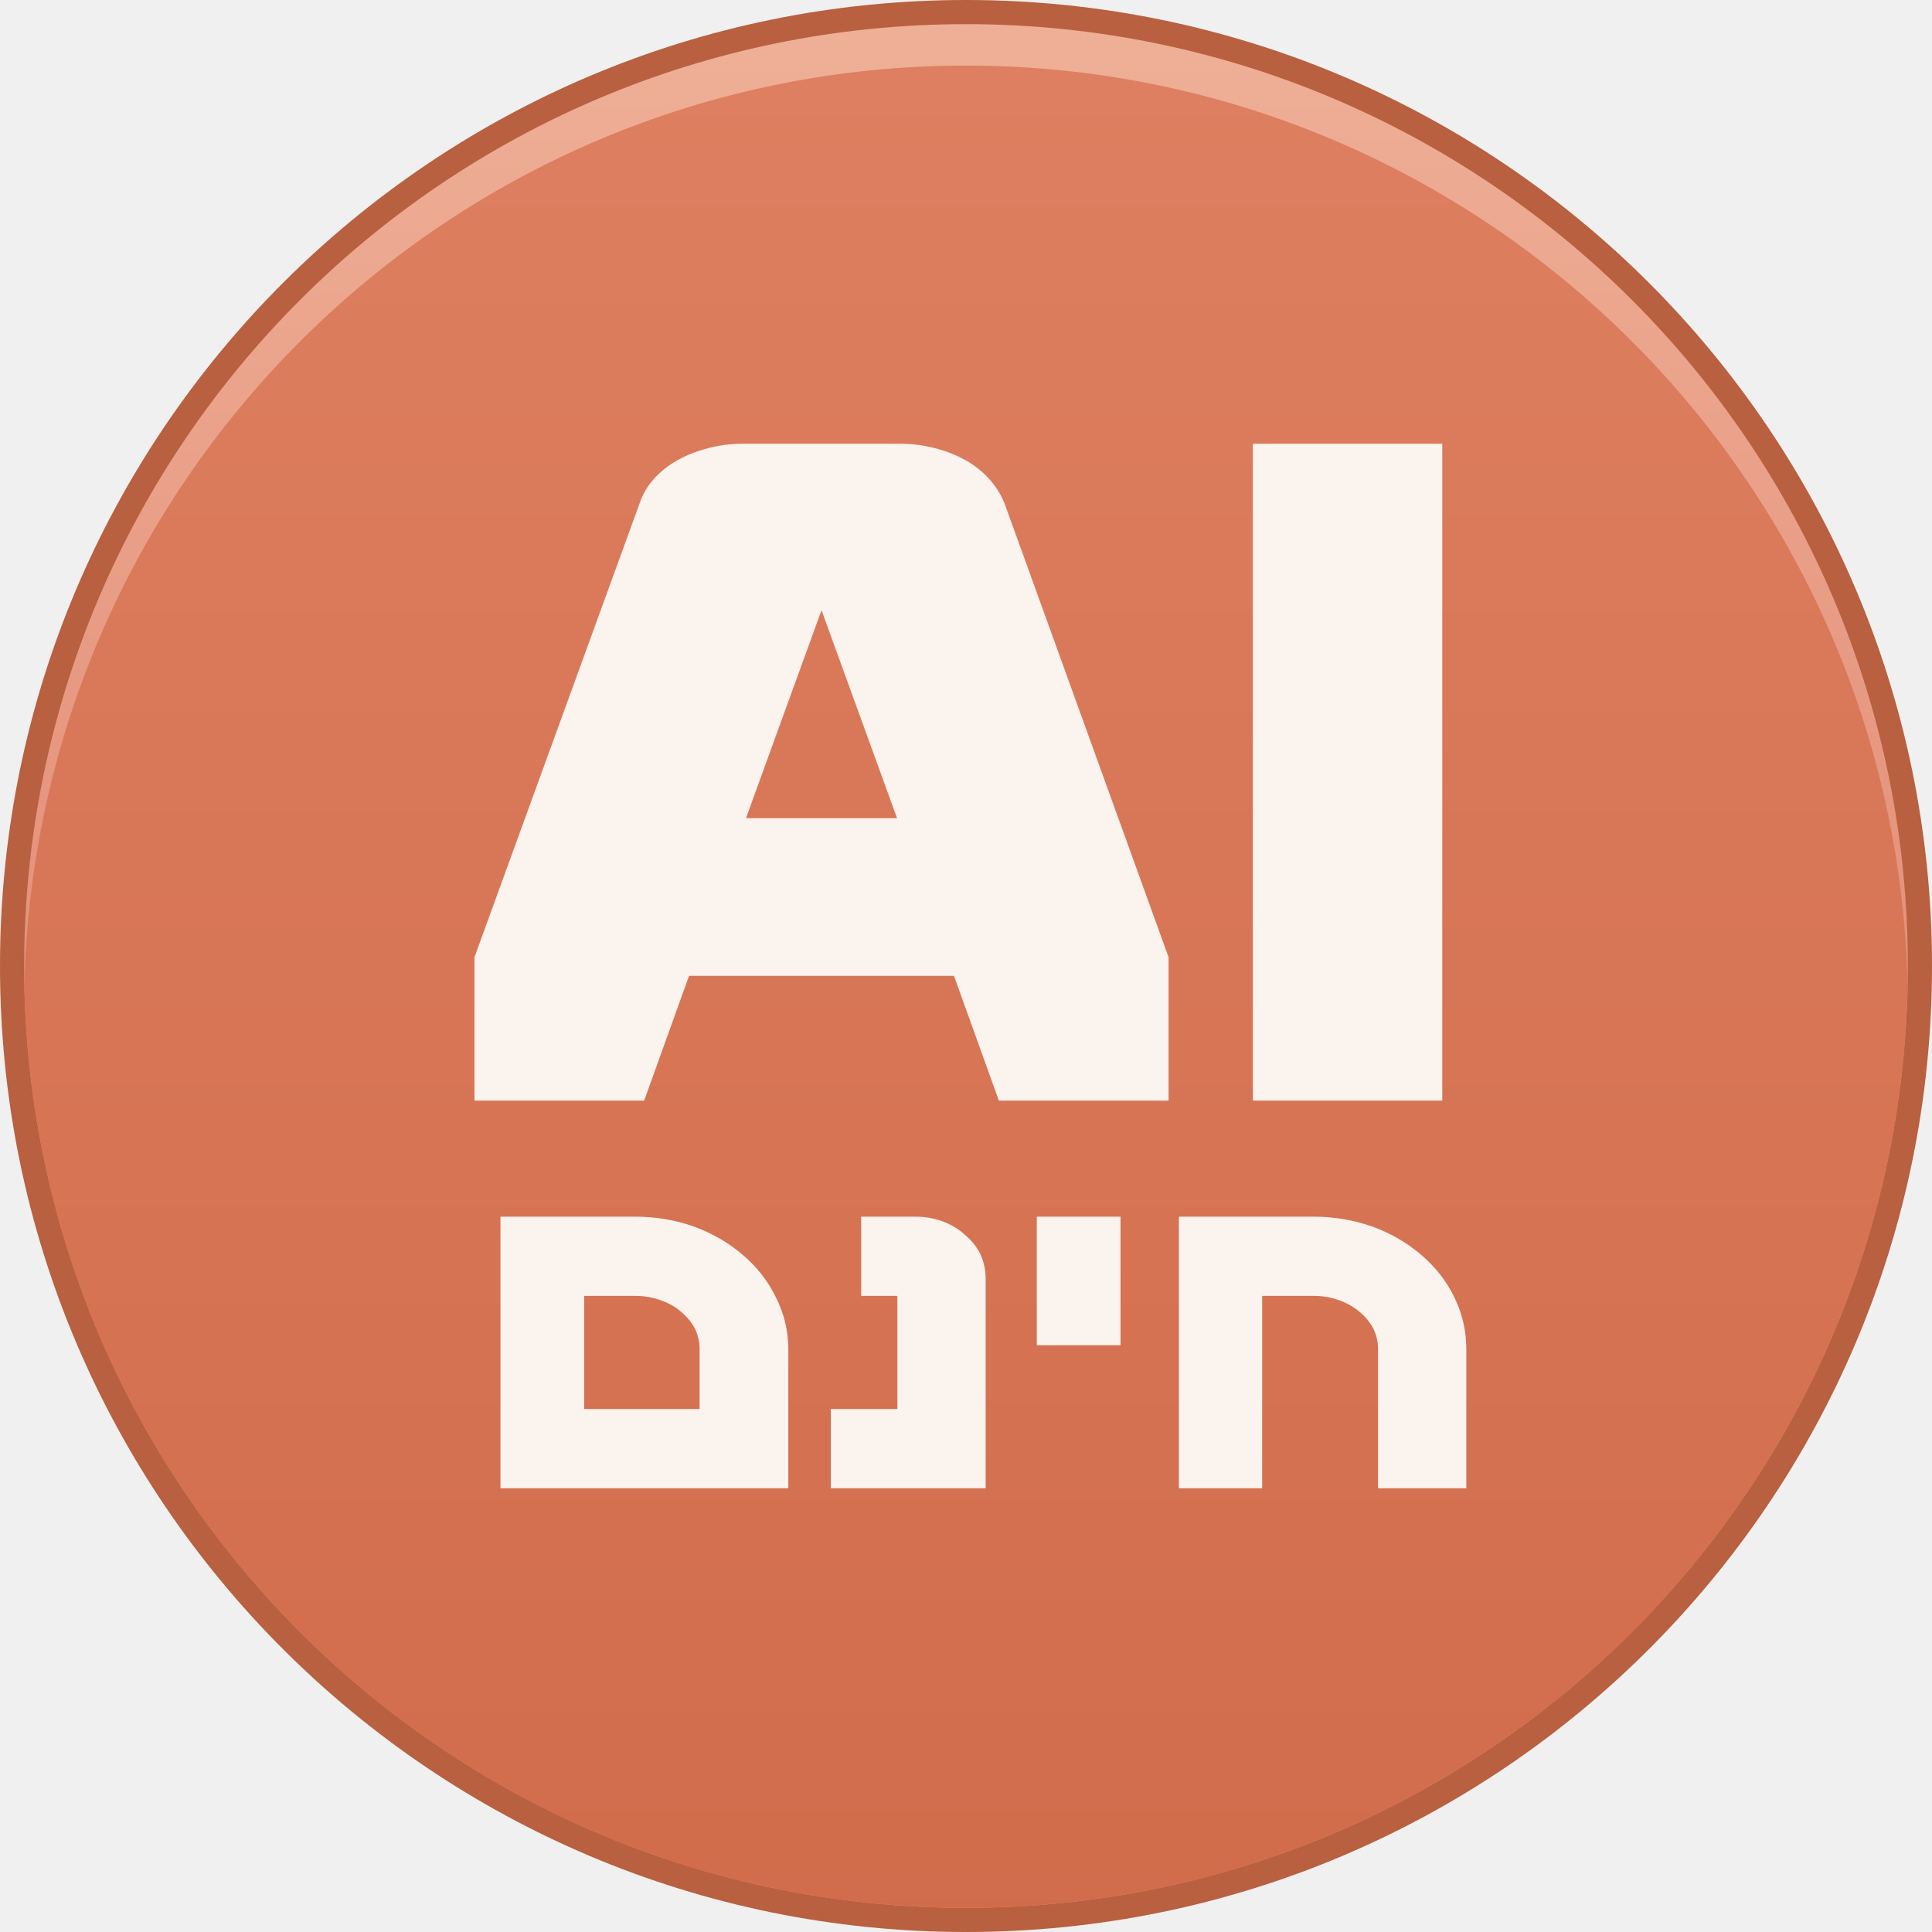
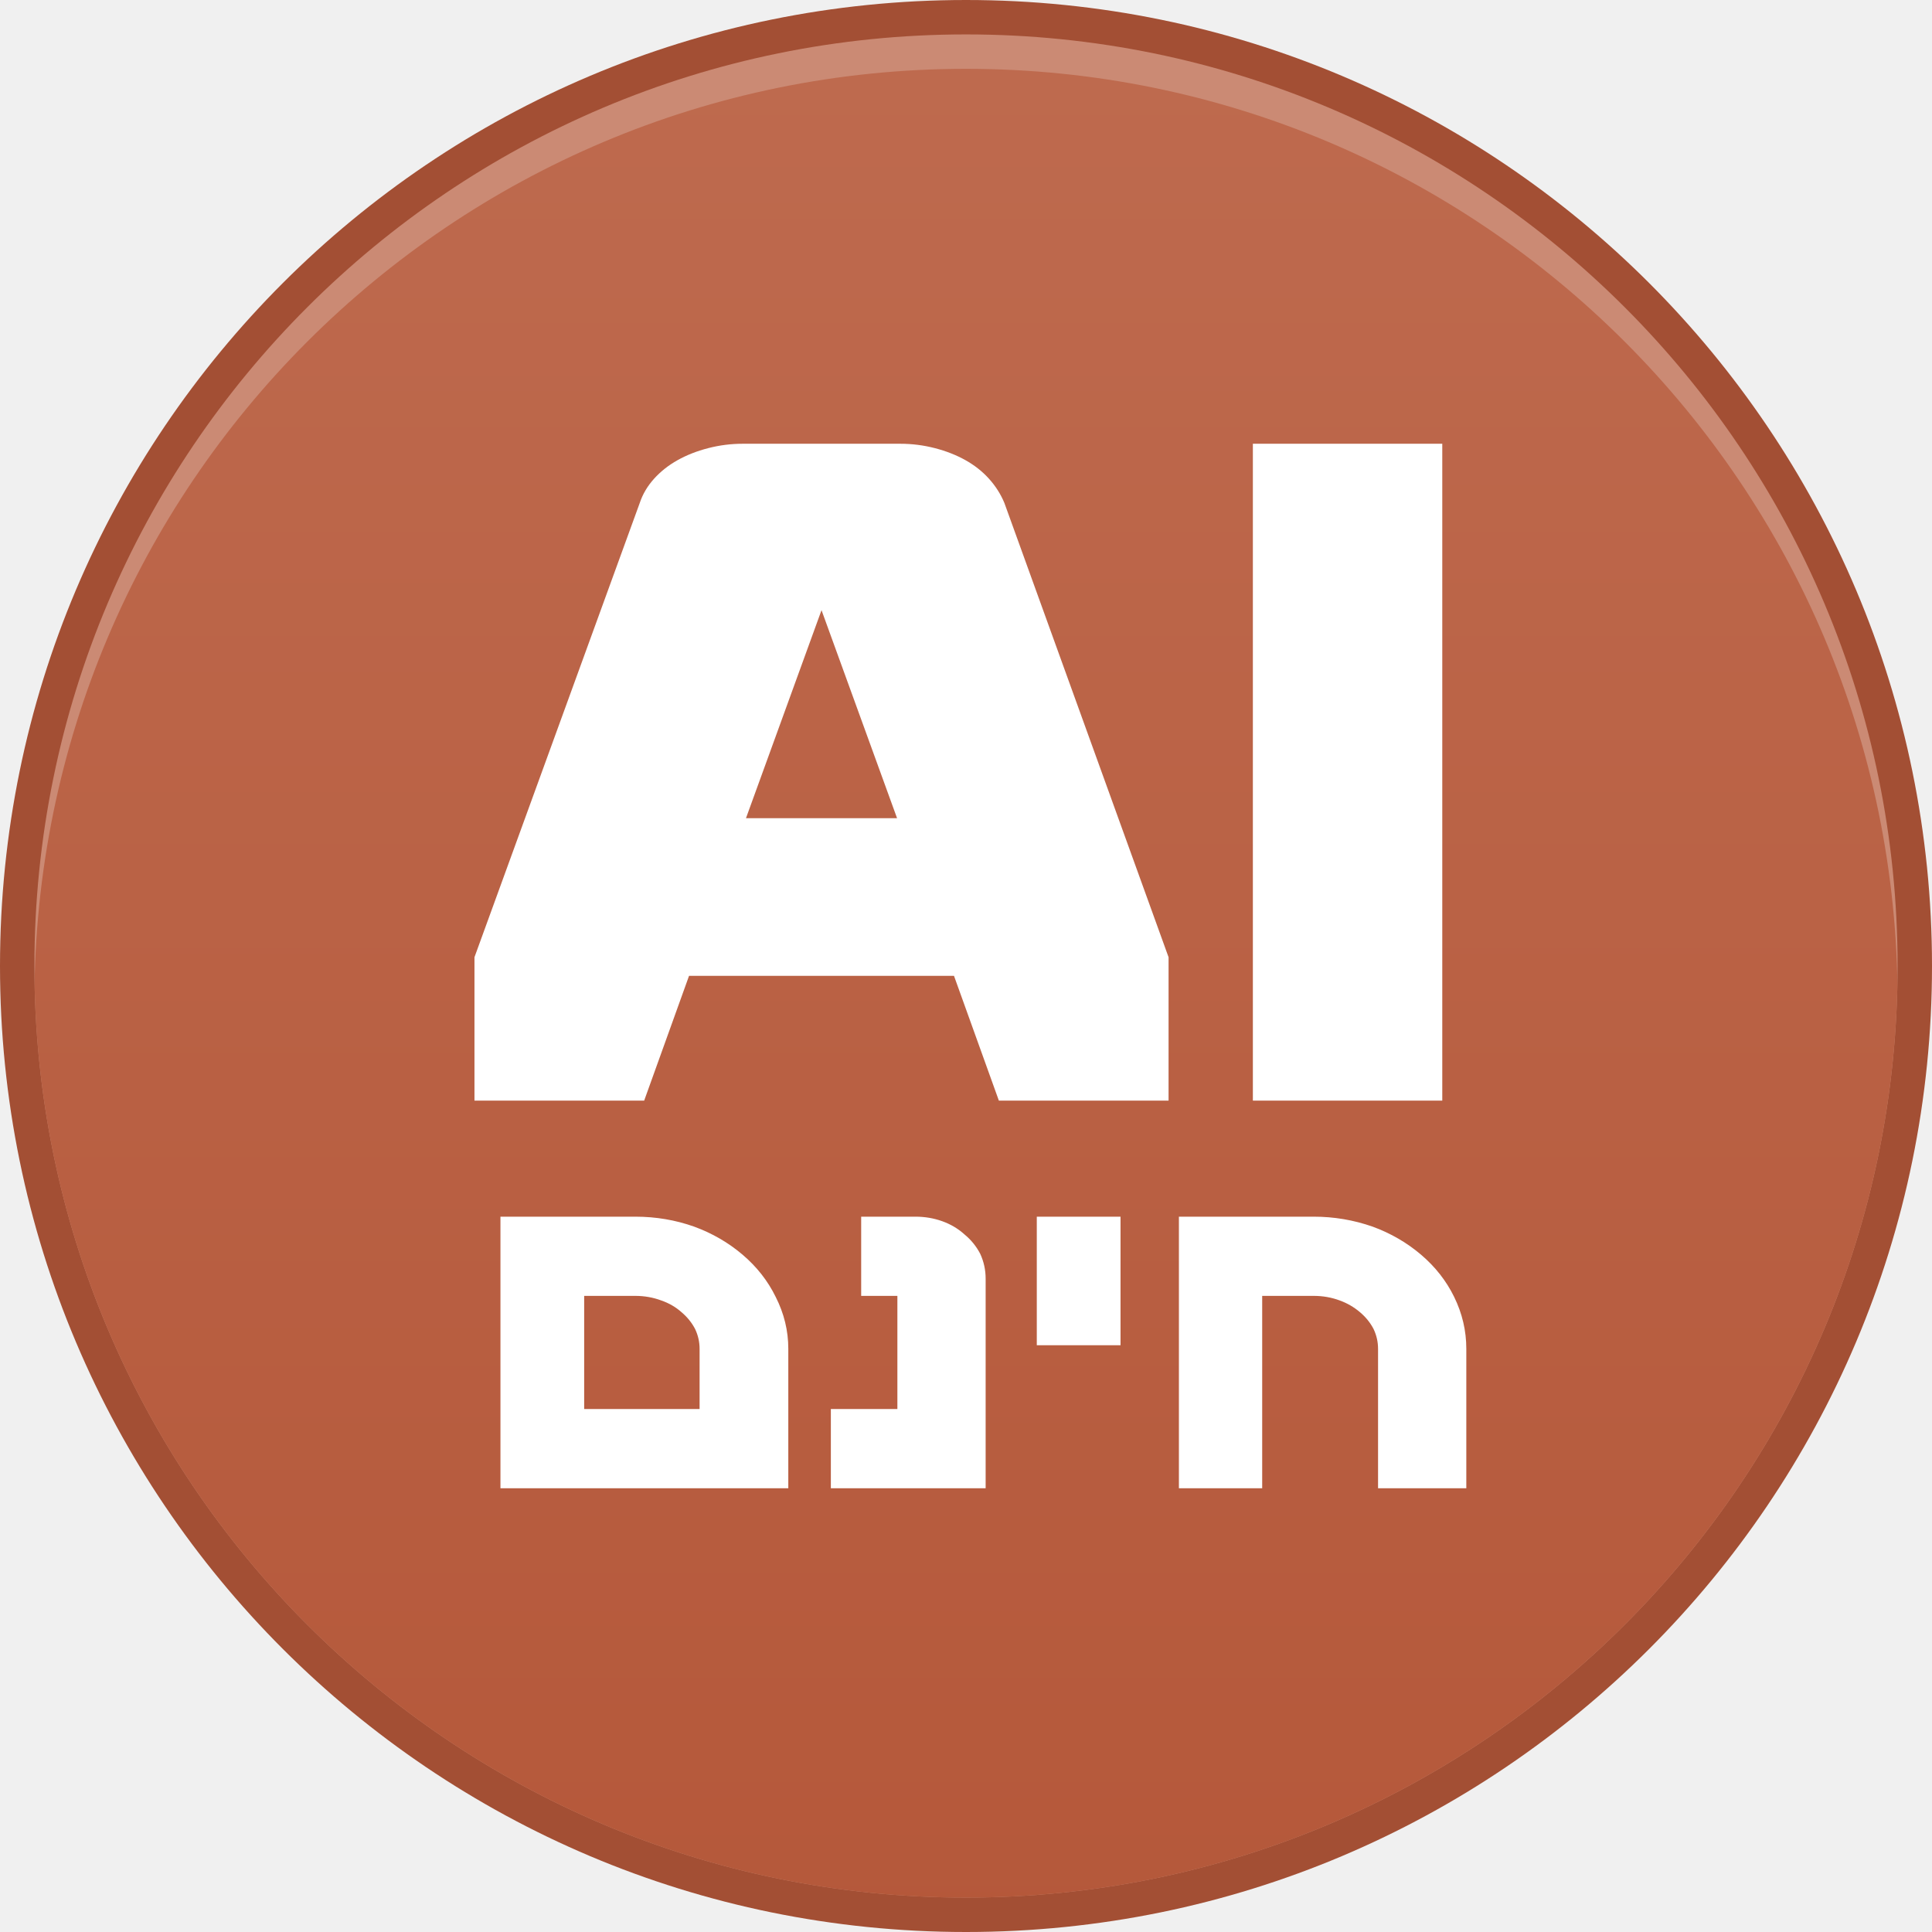
<svg xmlns="http://www.w3.org/2000/svg" width="96" height="96" viewBox="0 0 96 96" fill="none">
  <defs>
    <linearGradient id="logo-2-bg" x1="0" y1="0" x2="0" y2="1">
-       <stop offset="0" stop-color="#DD7F60" />
-       <stop offset="1" stop-color="#D16C4B" />
+       <stop offset="0" stop-color="#BE6A4E" />
+       <stop offset="1" stop-color="#B5583A" />
    </linearGradient>
    <linearGradient id="logo-2-hl" x1="0" y1="0" x2="0" y2="1">
-       <stop offset="0" stop-color="#EFAF97" />
-       <stop offset=".5" stop-color="#E4917A" />
+       <stop offset="0" stop-color="#CB8A74" />
+       <stop offset="1" stop-color="#CB8A74" />
    </linearGradient>
    <clipPath id="logo-2-in">
-       <circle cx="48.0" cy="48.0" r="46.80" />
+       <circle cx="48.0" cy="48.0" r="46.29" />
    </clipPath>
  </defs>
-   <circle cx="48.0" cy="48.0" r="48.00" fill="#B8603F" />
+   <circle cx="48.0" cy="48.0" r="48.00" fill="#A34F34" />
  <g clip-path="url(#logo-2-in)">
-     <circle cx="48.0" cy="48.0" r="46.80" fill="url(#logo-2-hl)" />
-     <circle cx="48.0" cy="50.06" r="46.80" fill="url(#logo-2-bg)" />
+     <circle cx="48.0" cy="48.0" r="46.29" fill="url(#logo-2-hl)" />
+     <circle cx="48.0" cy="49.71" r="46.29" fill="url(#logo-2-bg)" />
  </g>
-   <path transform="translate(22.76 54.69) scale(0.0544)" d="M15.0 0H170.0L211.0 -114H453.0L494.0 0H649.0V-131L499.0 -546Q494.0 -558 485.0 -568.0Q476.0 -578 463.5 -585.0Q451.0 -592 435.5 -596.0Q420.0 -600 404.0 -600H260.0Q244.0 -600 228.5 -596.0Q213.0 -592 200.5 -585.0Q188.0 -578 179.0 -568.0Q170.0 -558 166.0 -546L15.0 -131ZM401.0 -258H263.0L332.0 -448Z M726.0 0H899.0V-600H726.0Z" fill="#FAF3EE" />
-   <path transform="translate(23.27 73.95) scale(0.02249)" d="M71.0 0H707.0V-308Q707.0 -368 679.0 -423Q653.0 -476 606.0 -516Q559.0 -556 499.0 -578Q437.0 -600 369.0 -600H71.0ZM256.0 -175V-425H369.0Q399.0 -425 426.0 -415Q452.0 -406 471.0 -389Q490.0 -373 501.0 -352Q511.0 -331 511.0 -308V-175Z M868.0 -600V-425H948.0V-175H801.0V0H1143.0V-463Q1143.0 -492 1131.0 -518Q1118.0 -543 1096.0 -561Q1075.0 -580 1047.0 -590Q1019.0 -600 988.0 -600Z M1256.0 -600V-316H1441.0V-600Z M1570.0 0H1754.0V-425H1868.0Q1898.0 -425 1925.0 -415Q1950.0 -406 1970.0 -389Q1989.0 -373 2000.0 -352Q2010.0 -331 2010.0 -308V0H2205.0V-308Q2205.0 -368 2178.0 -423Q2152.0 -476 2105.0 -516Q2058.0 -556 1998.0 -578Q1935.0 -600 1868.0 -600H1570.0Z" fill="#FAF3EE" />
+   <path transform="translate(22.76 54.69) scale(0.0544)" d="M15.0 0H170.0L211.0 -114H453.0L494.0 0H649.0V-131L499.0 -546Q494.0 -558 485.0 -568.0Q476.0 -578 463.5 -585.0Q451.0 -592 435.5 -596.0Q420.0 -600 404.0 -600H260.0Q244.0 -600 228.5 -596.0Q213.0 -592 200.5 -585.0Q188.0 -578 179.0 -568.0Q170.0 -558 166.0 -546L15.0 -131ZM401.0 -258H263.0L332.0 -448Z M726.0 0H899.0V-600H726.0Z" fill="#fff" />
+   <path transform="translate(23.27 73.95) scale(0.02249)" d="M71.0 0H707.0V-308Q707.0 -368 679.0 -423Q653.0 -476 606.0 -516Q559.0 -556 499.0 -578Q437.0 -600 369.0 -600H71.0ZM256.0 -175V-425H369.0Q399.0 -425 426.0 -415Q452.0 -406 471.0 -389Q490.0 -373 501.0 -352Q511.0 -331 511.0 -308V-175Z M868.0 -600V-425H948.0V-175H801.0V0H1143.0V-463Q1143.0 -492 1131.0 -518Q1118.0 -543 1096.0 -561Q1075.0 -580 1047.0 -590Q1019.0 -600 988.0 -600Z M1256.0 -600V-316H1441.0V-600Z M1570.0 0H1754.0V-425H1868.0Q1898.0 -425 1925.0 -415Q1950.0 -406 1970.0 -389Q1989.0 -373 2000.0 -352Q2010.0 -331 2010.0 -308V0H2205.0V-308Q2205.0 -368 2178.0 -423Q2152.0 -476 2105.0 -516Q2058.0 -556 1998.0 -578Q1935.0 -600 1868.0 -600H1570.0Z" fill="#fff" />
</svg>
